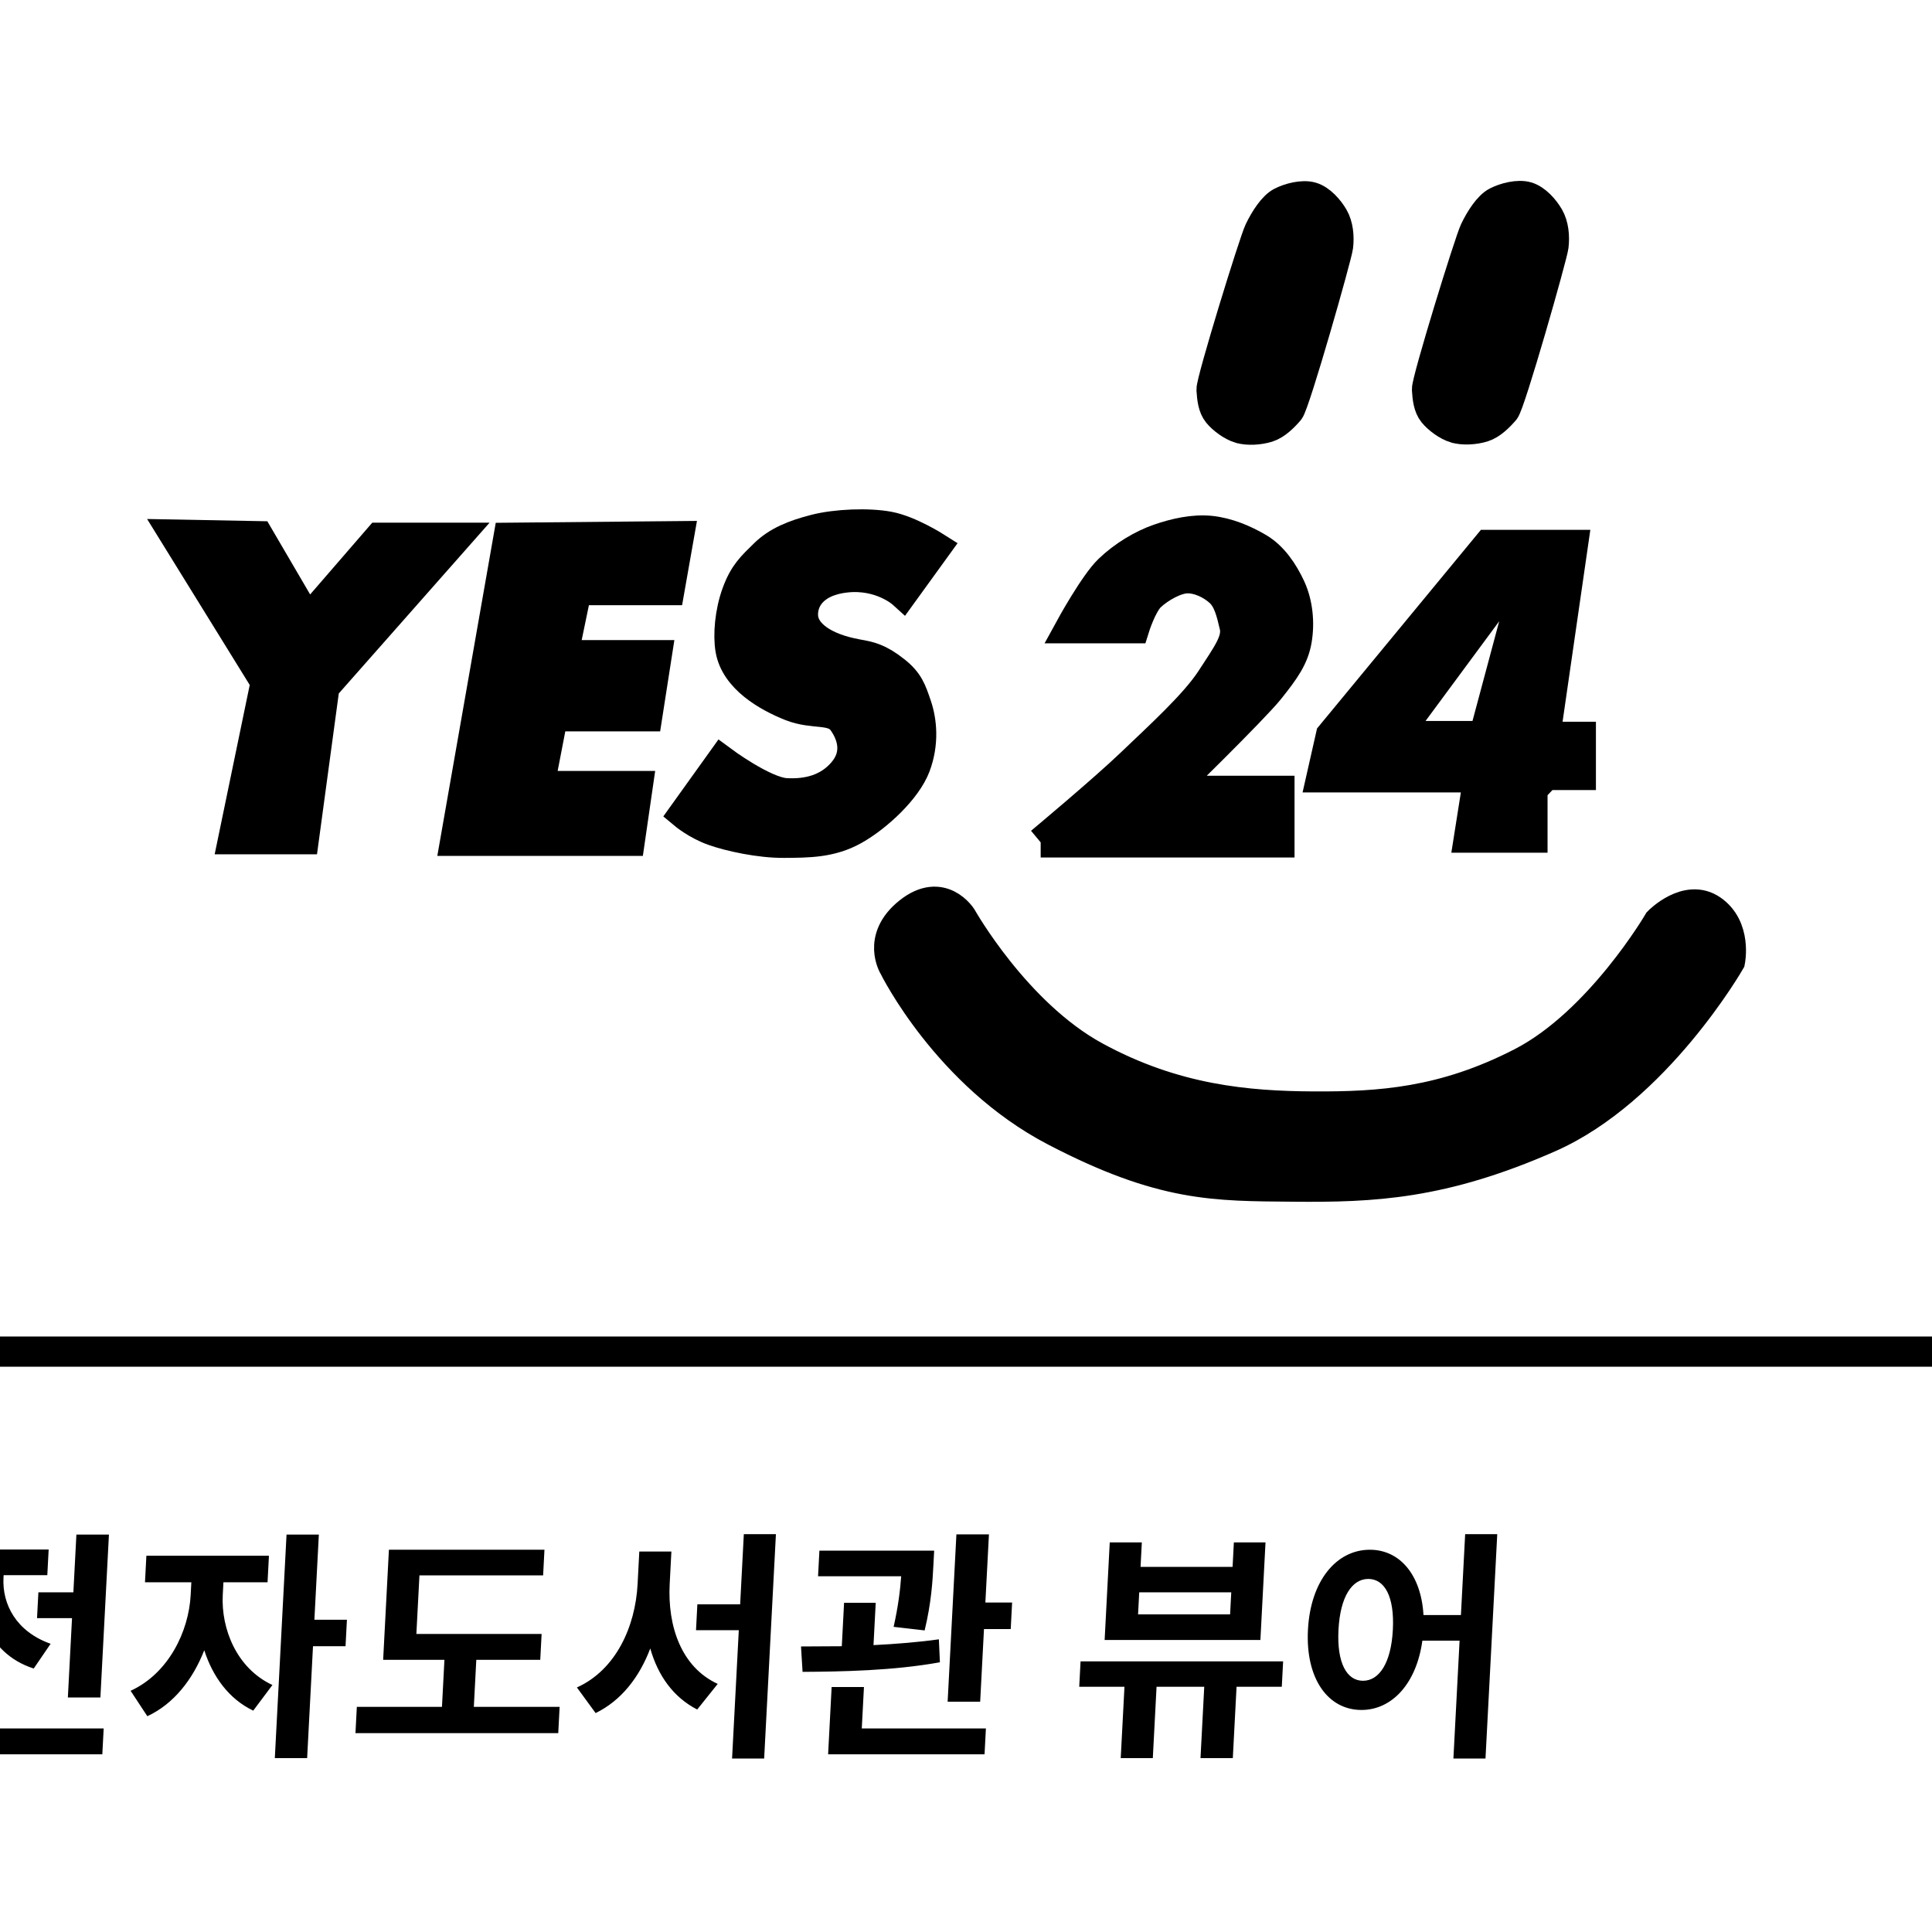
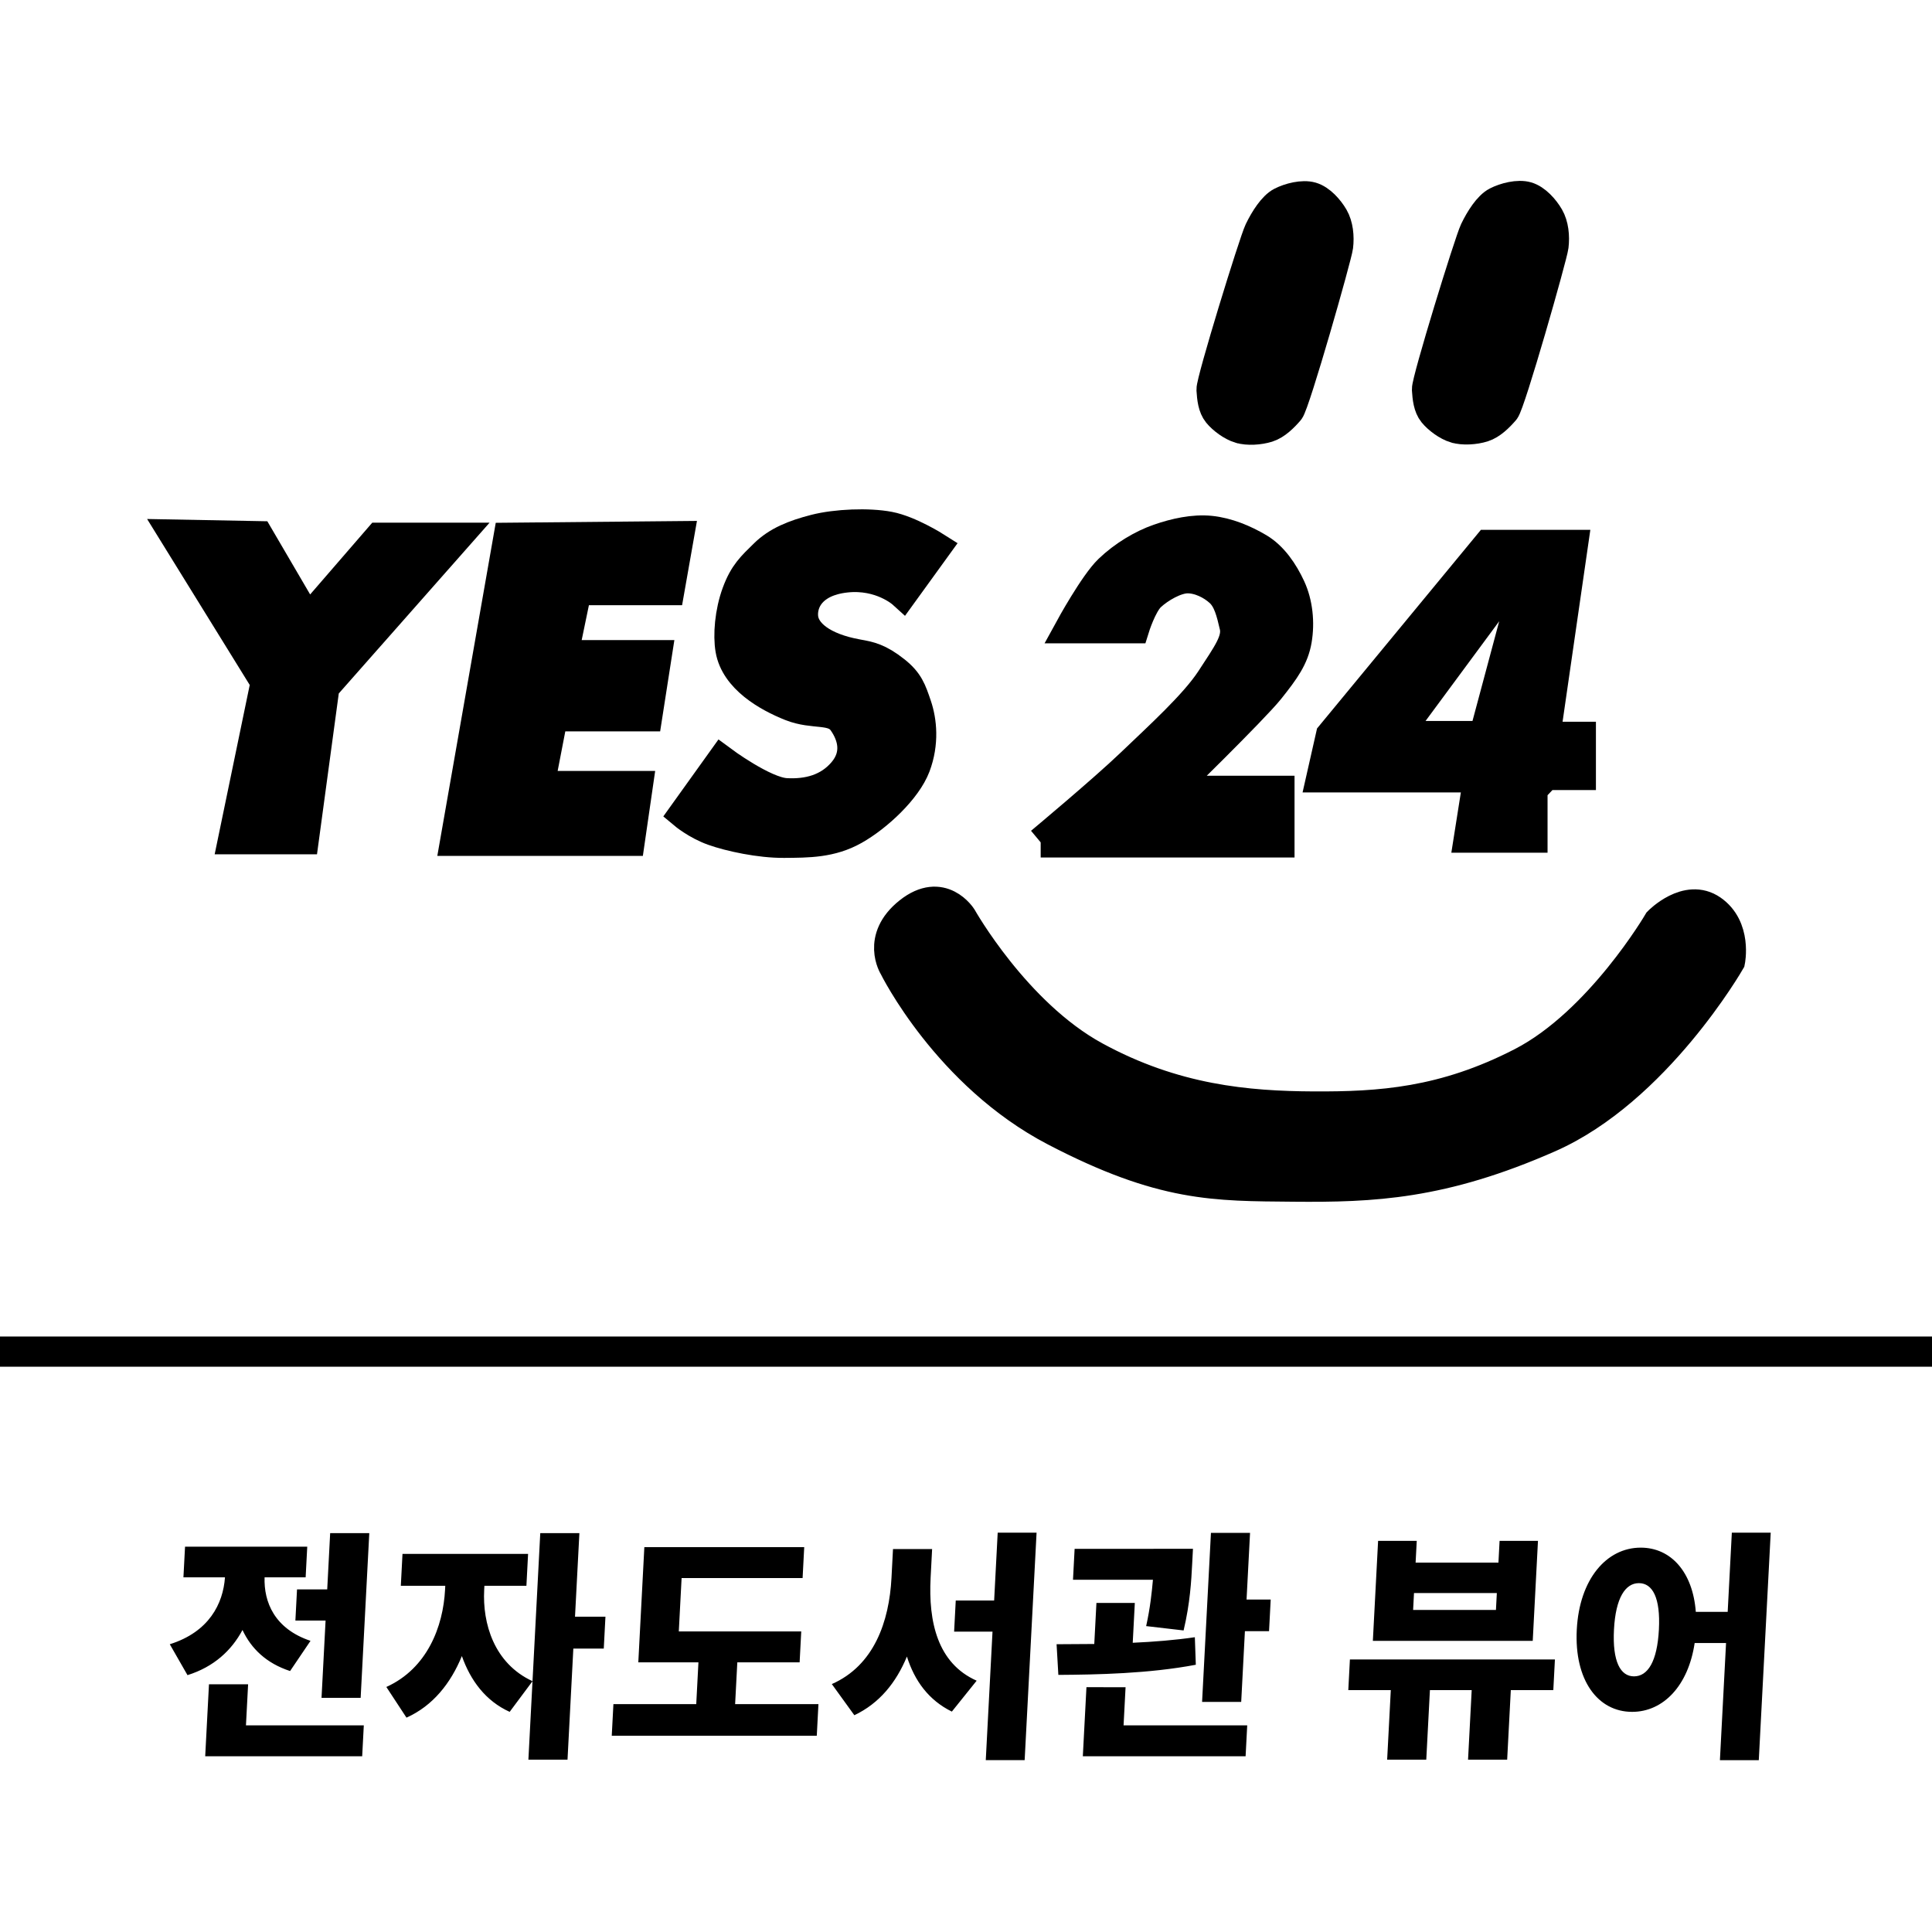
<svg xmlns="http://www.w3.org/2000/svg" width="512" height="512" viewBox="0 0 135.467 135.467" version="1.1" id="svg5" xml:space="preserve">
  <defs id="defs2" />
  <g id="layer1">
    <path style="fill:#000000;fill-opacity:1;stroke:#000000;stroke-width:2.117;stroke-linecap:butt;stroke-linejoin:miter;stroke-dasharray:none;stroke-opacity:1" d="m 12.236,37.486 6.396,10.345 -2.28,11.012 h 4.95 l 1.446,-10.679 9.232,-10.456 h -5.395 l -5.006,5.784 -3.448,-5.895 z" id="path1014" />
    <path style="fill:#000000;fill-opacity:1;stroke:#000000;stroke-width:2.117;stroke-linecap:butt;stroke-linejoin:miter;stroke-dasharray:none;stroke-opacity:1" d="M 35.651,37.708 31.924,58.954 h 12.236 l 0.556,-3.838 h -6.897 l 0.945,-4.894 h 6.618 l 0.667,-4.283 h -6.563 l 0.945,-4.561 h 6.507 l 0.667,-3.782 z" id="path1016" />
    <path style="fill:#000000;fill-opacity:1;stroke:#000000;stroke-width:2.117;stroke-linecap:butt;stroke-linejoin:miter;stroke-dasharray:none;stroke-opacity:1" d="m 63.292,41.602 c 0,0 -1.52,-1.381 -3.977,-1.112 -2.456,0.269 -3.114,1.74 -3.003,2.809 0.111,1.069 1.309,2.135 3.838,2.586 0.814,0.145 1.473,0.267 2.613,1.174 0.941,0.748 1.139,1.342 1.502,2.414 0.363,1.071 0.531,2.627 -0.083,4.255 -0.615,1.628 -2.658,3.532 -4.283,4.449 -1.625,0.917 -3.233,0.905 -4.922,0.918 -1.689,0.013 -3.814,-0.445 -4.978,-0.862 -1.164,-0.417 -2.058,-1.168 -2.058,-1.168 l 2.67,-3.726 c 0,0 2.953,2.195 4.505,2.28 1.552,0.085 2.988,-0.297 4.004,-1.502 1.017,-1.205 0.701,-2.498 0,-3.504 -0.701,-1.006 -2.035,-0.462 -3.671,-1.112 -1.636,-0.651 -3.878,-1.924 -4.227,-3.949 -0.175,-1.013 -0.049,-2.625 0.453,-3.985 0.502,-1.36 1.054,-1.85 1.938,-2.717 0.884,-0.867 2.043,-1.343 3.532,-1.724 1.489,-0.381 3.761,-0.47 5.2,-0.195 1.439,0.275 3.281,1.446 3.281,1.446 z" id="path1018" />
    <path style="fill:#000000;fill-opacity:1;stroke:#000000;stroke-width:2.117;stroke-linecap:square;stroke-linejoin:miter;stroke-dasharray:none;stroke-opacity:1" d="m 72.97,59.066 h 16.741 v -3.615 h -7.675 c 0,0 5.872,-5.735 6.963,-7.101 1.091,-1.365 1.715,-2.24 1.923,-3.468 0.209,-1.228 0.07,-2.591 -0.436,-3.685 -0.506,-1.093 -1.235,-2.17 -2.236,-2.763 -1.001,-0.593 -2.193,-1.09 -3.377,-1.21 -1.184,-0.119 -2.476,0.168 -3.625,0.567 -1.149,0.399 -2.453,1.165 -3.488,2.159 -1.035,0.994 -2.732,4.099 -2.732,4.099 h 4.505 c 0,0 0.515,-1.66 1.136,-2.244 0.621,-0.584 1.768,-1.256 2.591,-1.26 0.823,-0.004 1.699,0.426 2.283,0.964 0.584,0.538 0.795,1.413 1.024,2.399 0.23,0.987 -0.508,1.971 -1.649,3.724 -1.141,1.752 -3.616,3.996 -5.608,5.903 -1.992,1.907 -6.339,5.531 -6.339,5.531 z" id="path1850" />
    <path id="path1854" style="fill:#000000;fill-opacity:1;stroke:#000000;stroke-width:2.117;stroke-linecap:butt;stroke-linejoin:miter;stroke-dasharray:none;stroke-opacity:1" d="m 105.005,41.935 -6.285,8.509 0.167,1.168 h 5.172 l 2.588,-9.659 z m -1.335,12.569 H 92.658 l 0.667,-2.948 11.012,-13.348 h 5.951 l -1.947,13.459 h 2.503 v 2.67 h -2.447 l -0.945,1.001 v 3.393 h -4.449 z" />
    <path style="fill:#000000;fill-opacity:1;stroke:#000000;stroke-width:2.117;stroke-linecap:butt;stroke-linejoin:miter;stroke-dasharray:none;stroke-opacity:1" d="m 63.737,63.96 c -2.315,1.84 -1.043,3.847 -1.043,3.847 0,0 3.731,7.573 11.277,11.503 7.545,3.93 11.197,3.843 16.741,3.893 5.544,0.05 10.419,-0.148 17.909,-3.448 7.49,-3.3 12.681,-12.347 12.681,-12.347 0,0 0.494,-2.382 -1.263,-3.602 -1.757,-1.22 -3.743,0.821 -3.743,0.821 0,0 -4.116,7.045 -9.594,9.872 -5.478,2.827 -9.96,3.109 -14.6,3.087 -4.639,-0.023 -9.752,-0.463 -15.323,-3.504 -5.571,-3.04 -9.348,-9.752 -9.348,-9.752 0,0 -1.379,-2.21 -3.694,-0.37 z" id="path1857" />
    <path style="fill:#000000;fill-opacity:1;stroke:#000000;stroke-width:2.117;stroke-linecap:butt;stroke-linejoin:miter;stroke-dasharray:none;stroke-opacity:1" d="m 86.928,30.027 c 0.552,0.166 1.373,0.115 1.957,-0.069 0.583,-0.184 1.103,-0.706 1.504,-1.17 0.401,-0.464 3.346,-10.801 3.431,-11.503 0.086,-0.702 0.003,-1.491 -0.324,-2.055 -0.328,-0.564 -0.913,-1.225 -1.534,-1.406 -0.621,-0.181 -1.553,0.059 -2.124,0.354 -0.57,0.295 -1.147,1.192 -1.534,1.996 -0.387,0.804 -3.39,10.555 -3.353,11.149 0.037,0.594 0.102,1.222 0.442,1.642 0.341,0.419 0.982,0.896 1.534,1.062 z" id="path2596" />
    <path style="fill:#000000;fill-opacity:1;stroke:#000000;stroke-width:2.117;stroke-linecap:butt;stroke-linejoin:miter;stroke-dasharray:none;stroke-opacity:1" d="m 102.034,30.008 c 0.552,0.166 1.373,0.115 1.957,-0.069 0.583,-0.184 1.103,-0.706 1.504,-1.17 0.401,-0.464 3.346,-10.801 3.431,-11.503 0.086,-0.702 0.003,-1.491 -0.324,-2.055 -0.328,-0.564 -0.913,-1.225 -1.534,-1.406 -0.621,-0.181 -1.553,0.059 -2.124,0.354 -0.57,0.295 -1.147,1.192 -1.534,1.996 -0.387,0.804 -3.39,10.555 -3.353,11.149 0.037,0.594 0.102,1.222 0.442,1.642 0.341,0.419 0.982,0.896 1.534,1.062 z" id="path2596-3" />
    <path style="fill:none;stroke:#000000;stroke-width:2.117;stroke-linecap:butt;stroke-linejoin:miter;stroke-opacity:1;stroke-dasharray:none" d="M -4.894,94.772 H 163.737" id="path361" />
-     <text xml:space="preserve" style="font-size:16.933px;line-height:1.25;font-family:'Noto Sans JP';-inkscape-font-specification:'Noto Sans JP';stroke-width:0.265;stroke-dasharray:none" x="81.902" y="121.775" id="text972" transform="skewX(-3)">
-       <tspan id="tspan970" style="font-style:normal;font-variant:normal;font-weight:900;font-stretch:normal;font-size:16.933px;font-family:'Noto Sans JP';-inkscape-font-specification:'Noto Sans JP Heavy';text-align:center;text-anchor:middle;stroke-width:0.265;stroke-dasharray:none" x="81.902" y="121.775" dx="-15" rotate="0 0 0 0 0 0 0 0 0">전자도서관 뷰어</tspan>
-     </text>
+     <path style="font-weight:900;font-size:16.933px;line-height:1.25;font-family:'Noto Sans JP';-inkscape-font-specification:'Noto Sans JP Heavy';text-align:center;text-anchor:middle;stroke-width:0.265" d="m 28.784,107.5 v 3.945 h -2.117 v 2.184 h 2.117 v 5.419 H 31.527 V 107.5 Z m -7.942,10.6 v 5.046 h 11.007 v -2.167 h -8.263 v -2.879 z m -2.184,-9.652 v 2.151 h 2.913 c -0.034,1.846 -0.914,3.827 -3.624,4.691 l 1.355,2.167 c 1.812,-0.576 2.997,-1.727 3.691,-3.167 0.677,1.304 1.795,2.337 3.488,2.879 l 1.321,-2.117 c -2.574,-0.847 -3.421,-2.726 -3.454,-4.453 h 2.879 v -2.151 z m 15.274,0.508 v 2.235 h 3.116 v 0.288 c 0,2.557 -0.948,5.503 -3.759,6.807 l 1.524,2.151 c 1.812,-0.83 2.98,-2.421 3.658,-4.318 0.694,1.71 1.829,3.15 3.556,3.912 l 1.49,-2.151 c -2.777,-1.253 -3.725,-4.064 -3.725,-6.401 v -0.288 h 2.946 v -2.235 z M 43.516,107.5 v 15.883 h 2.743 v -7.789 h 2.134 v -2.235 H 46.259 V 107.5 Z m 7.349,0.982 v 8.077 h 4.216 v 2.929 h -5.808 v 2.218 h 14.376 v -2.218 h -5.842 v -2.929 h 4.369 v -2.167 h -8.585 v -3.742 h 8.484 v -2.167 z m 24.723,-1.016 v 4.758 h -2.692 v 2.184 h 2.692 v 9.009 h 2.726 v -15.951 z m -7.281,1.151 v 2.015 c 0,3.065 -0.897,6.147 -3.793,7.451 l 1.693,2.184 c 1.71,-0.83 2.811,-2.286 3.471,-4.115 0.627,1.71 1.693,3.065 3.353,3.861 l 1.626,-2.167 c -2.811,-1.219 -3.607,-4.132 -3.607,-7.214 v -2.015 z m 12.734,-0.017 v 2.167 h 5.605 c -0.034,0.897 -0.085,1.947 -0.305,3.251 l 2.642,0.305 c 0.356,-1.93 0.356,-3.488 0.356,-4.64 v -1.084 z m -0.677,8.839 c 2.692,-0.017 6.333,-0.085 9.601,-0.711 l -0.169,-1.93 c -1.372,0.203 -2.862,0.322 -4.335,0.389 v -2.794 h -2.692 v 2.879 l -2.642,0.017 z m 10.177,-9.957 v 11.853 h 2.743 v -4.961 H 94.976 v -2.218 h -1.693 v -4.674 z m -8.162,10.82 v 4.843 h 11.413 v -2.167 h -8.67 v -2.675 z M 102.291,108.042 v 7.01 h 11.21 v -7.01 h -2.692 v 1.524 h -5.808 v -1.524 z m 2.709,3.658 h 5.808 v 1.185 h -5.808 z m -4.25,4.657 v 2.151 h 2.98 v 4.877 h 2.743 v -4.877 h 2.929 v 4.877 h 2.743 v -4.877 h 2.98 v -2.151 z m 19.981,-5.351 c 0.965,0 1.575,1.033 1.575,3.251 0,2.252 -0.61,3.285 -1.575,3.285 -0.948,0 -1.575,-1.033 -1.575,-3.285 0,-2.218 0.627,-3.251 1.575,-3.251 z m 6.333,-3.539 v 5.554 h -2.235 c -0.356,-2.794 -1.981,-4.504 -4.098,-4.504 -2.405,0 -4.183,2.218 -4.183,5.74 0,3.556 1.778,5.774 4.183,5.774 2.184,0 3.844,-1.829 4.132,-4.826 h 2.201 v 8.213 h 2.726 v -15.951 z" id="text972" transform="skewX(-3)" aria-label="전자도서관 뷰어" />
  </g>
</svg>
